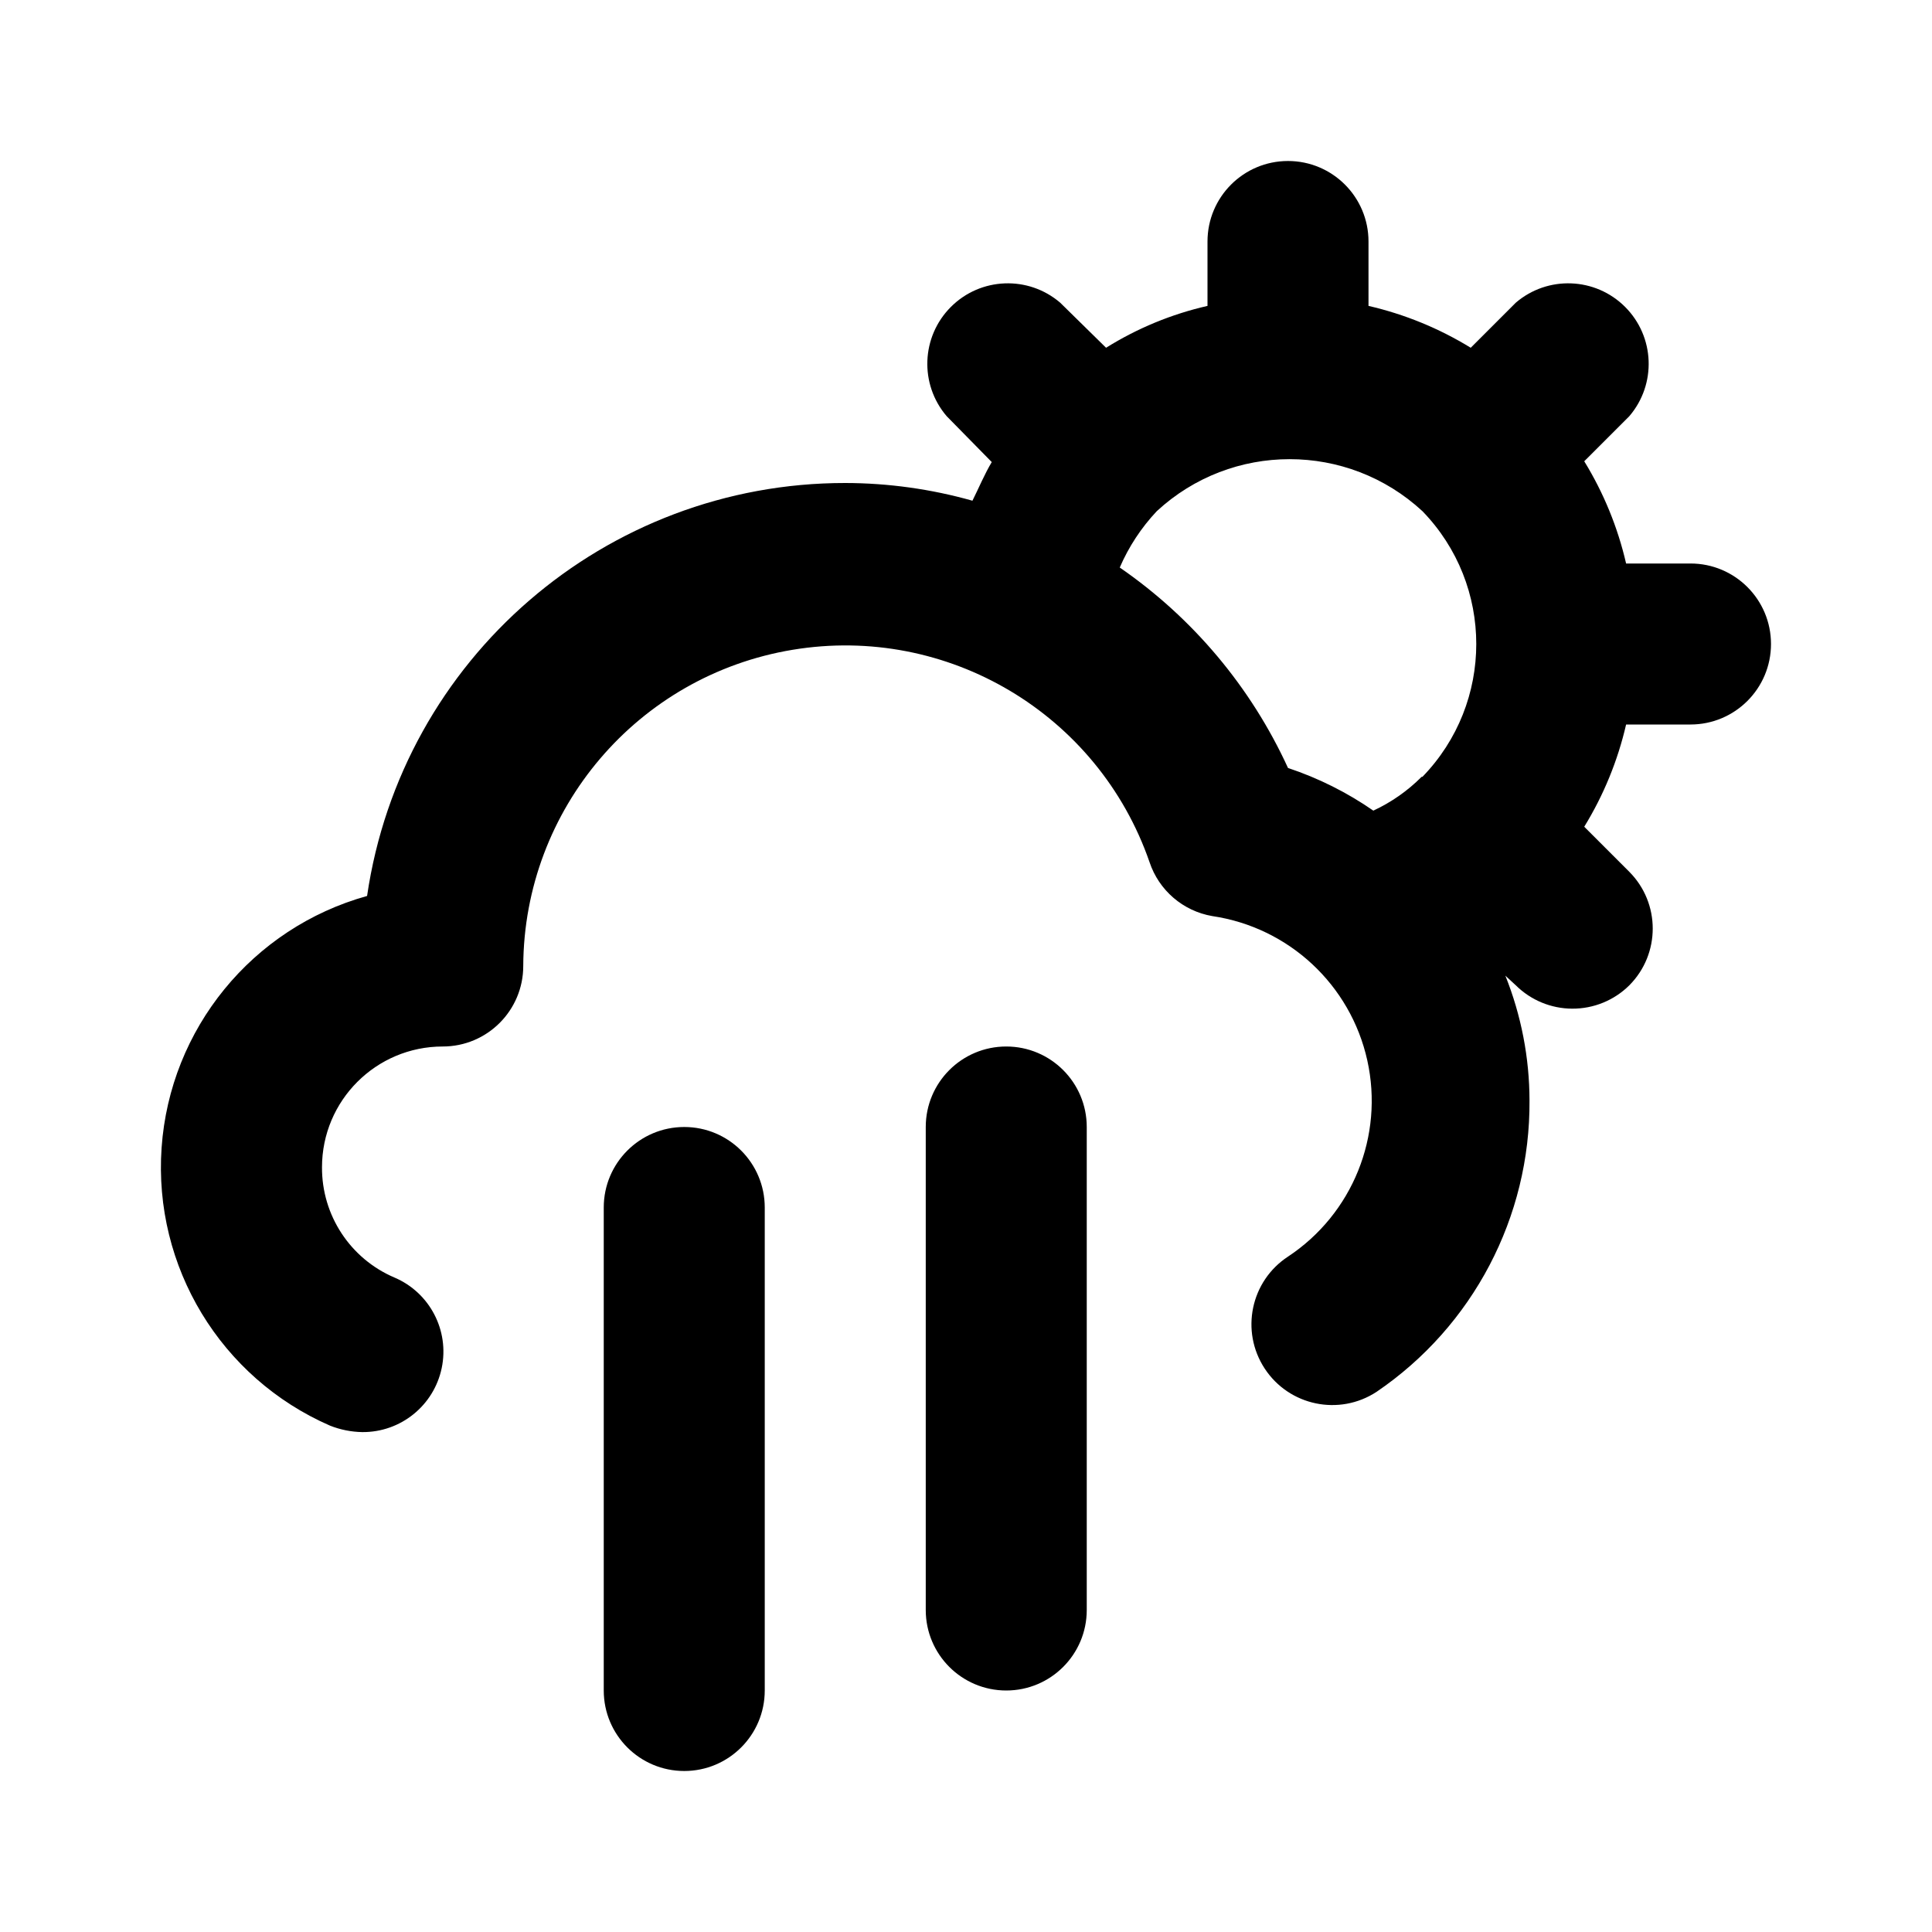
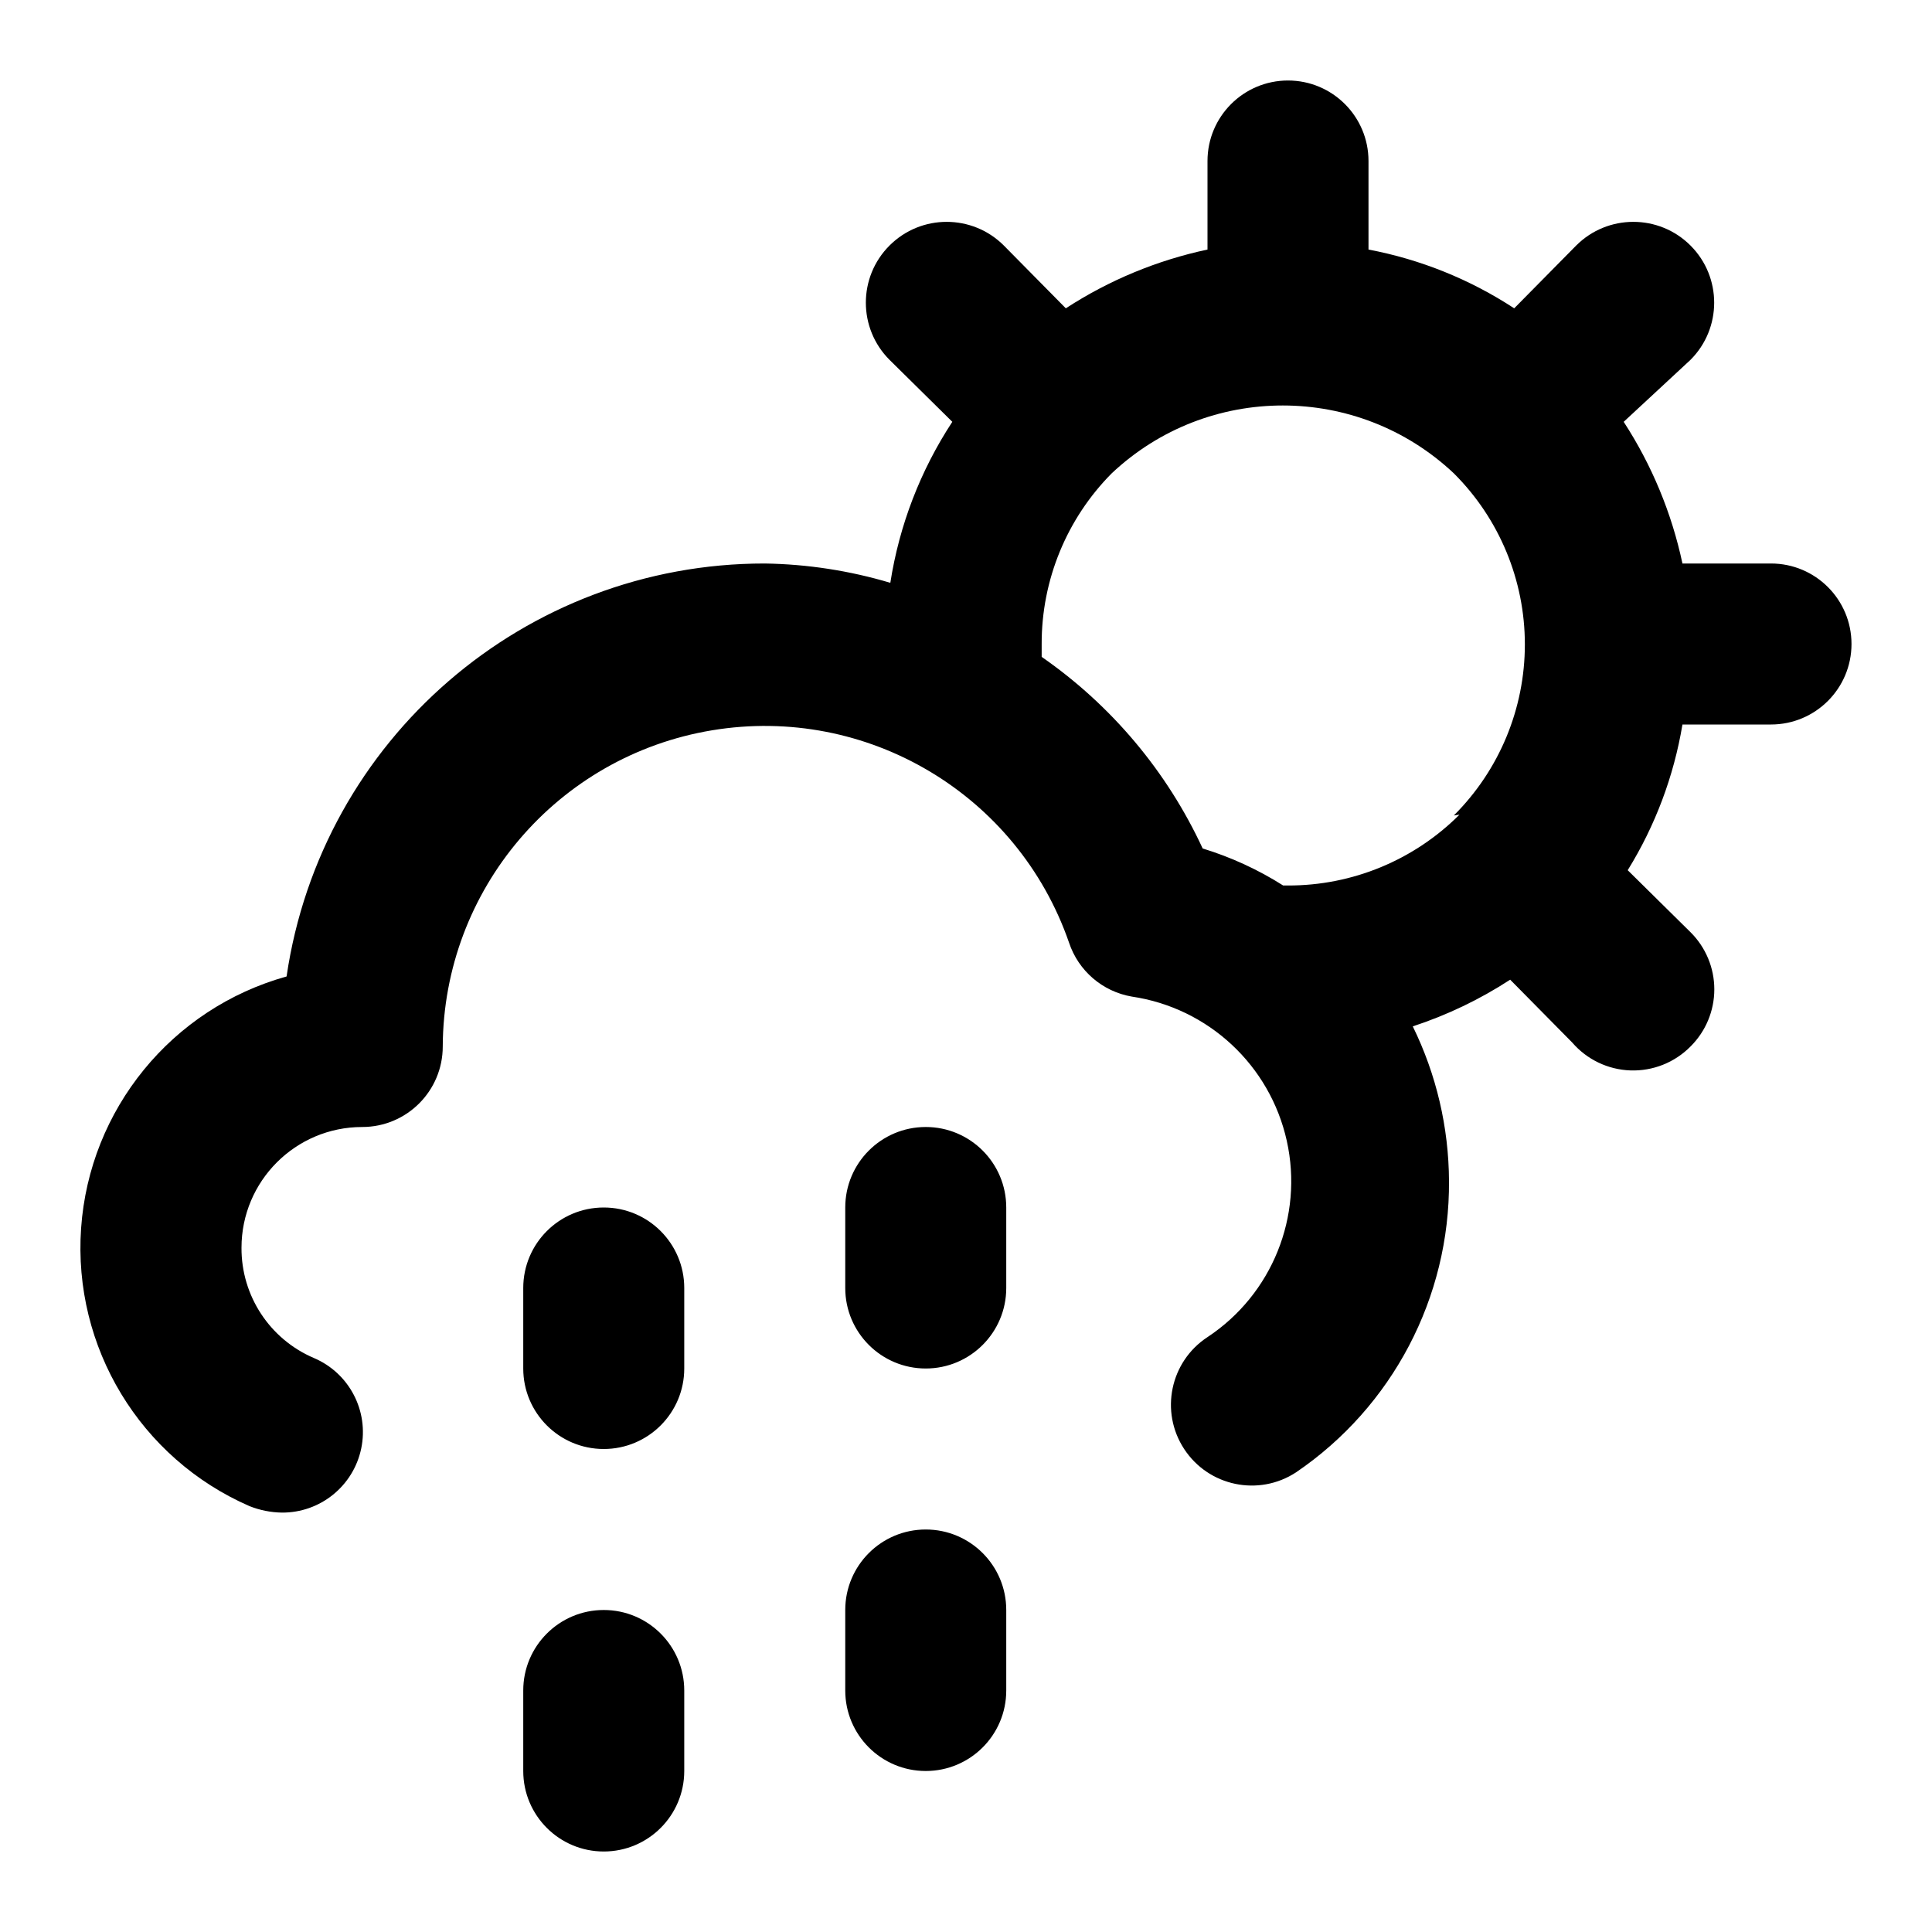
<svg xmlns="http://www.w3.org/2000/svg" viewBox="0 0 24 24">
-   <path d="M21,7h-.8a4.25,4.25,0,0,0-.52-1.27l.56-.56a1,1,0,0,0-1.41-1.41l-.56.56A4.25,4.25,0,0,0,17,3.8V3a1,1,0,0,0-2,0v.8a4.1,4.1,0,0,0-1.26.52l-.57-.56a1,1,0,0,0-1.41,1.41l.56.57c-.09.15-.16.32-.24.48A5.85,5.85,0,0,0,10.5,6a6,6,0,0,0-5.94,5.13,3.5,3.5,0,0,0-.46,6.58,1.14,1.14,0,0,0,.4.08,1,1,0,0,0,.4-1.92A1.48,1.48,0,0,1,4,14.5,1.5,1.5,0,0,1,5.5,13a1,1,0,0,0,1-1,4,4,0,0,1,7.78-1.29,1,1,0,0,0,.78.67A2.32,2.32,0,0,1,16,15.61a1,1,0,0,0,1.1,1.68A4.34,4.34,0,0,0,19,13.67a4.19,4.19,0,0,0-.3-1.55l.13.12a1,1,0,0,0,.7.29,1,1,0,0,0,.71-.29,1,1,0,0,0,0-1.41l-.56-.56A4.25,4.25,0,0,0,20.2,9H21a1,1,0,0,0,0-2ZM17.66,9.65h0a2.09,2.09,0,0,1-.6.42A4.17,4.17,0,0,0,16,9.54a6.12,6.12,0,0,0-2.09-2.49,2.42,2.42,0,0,1,.46-.7h0a2.43,2.43,0,0,1,3.3,0h0a2.37,2.37,0,0,1,0,3.3ZM8.5,14a1,1,0,0,0-1,1v6a1,1,0,0,0,2,0V15A1,1,0,0,0,8.5,14Zm4-1a1,1,0,0,0-1,1v6a1,1,0,0,0,2,0V14A1,1,0,0,0,12.5,13Z" />
+   <path d="M7.5,15a1,1,0,0,0-1,1v1a1,1,0,0,0,2,0V16A1,1,0,0,0,7.5,15ZM22,7H20.9a5.22,5.22,0,0,0-.73-1.76L21,4.47a1,1,0,1,0-1.42-1.42l-.77.78A5,5,0,0,0,17,3.1V2a1,1,0,0,0-2,0V3.1a5.22,5.22,0,0,0-1.76.73l-.77-.78a1,1,0,0,0-1.42,1.42l.78.77a5.06,5.06,0,0,0-.77,2A5.76,5.76,0,0,0,9.5,7a6,6,0,0,0-5.94,5.13,3.5,3.5,0,0,0-.46,6.58,1.14,1.14,0,0,0,.4.08,1,1,0,0,0,.4-1.92A1.48,1.48,0,0,1,3,15.5,1.5,1.5,0,0,1,4.5,14a1,1,0,0,0,1-1,4,4,0,0,1,7.78-1.29,1,1,0,0,0,.78.67A2.32,2.32,0,0,1,15,16.61a1,1,0,0,0,1.1,1.68A4.34,4.34,0,0,0,18,14.67a4.41,4.41,0,0,0-.45-1.92,5.17,5.17,0,0,0,1.21-.58l.77.78A1,1,0,0,0,21,13a1,1,0,0,0,0-1.42l-.78-.77A5,5,0,0,0,20.9,9H22a1,1,0,0,0,0-2Zm-3.87,3.12A3,3,0,0,1,16,11h-.06a4.12,4.12,0,0,0-1-.46,5.93,5.93,0,0,0-2-2.38c0-.06,0-.1,0-.16a3,3,0,0,1,.87-2.12,3.1,3.1,0,0,1,4.25,0,3,3,0,0,1,0,4.25ZM7.5,20a1,1,0,0,0-1,1v1a1,1,0,0,0,2,0V21A1,1,0,0,0,7.5,20Zm4-1a1,1,0,0,0-1,1v1a1,1,0,0,0,2,0V20A1,1,0,0,0,11.5,19Zm0-5a1,1,0,0,0-1,1v1a1,1,0,0,0,2,0V15A1,1,0,0,0,11.5,14Z" />
</svg>
